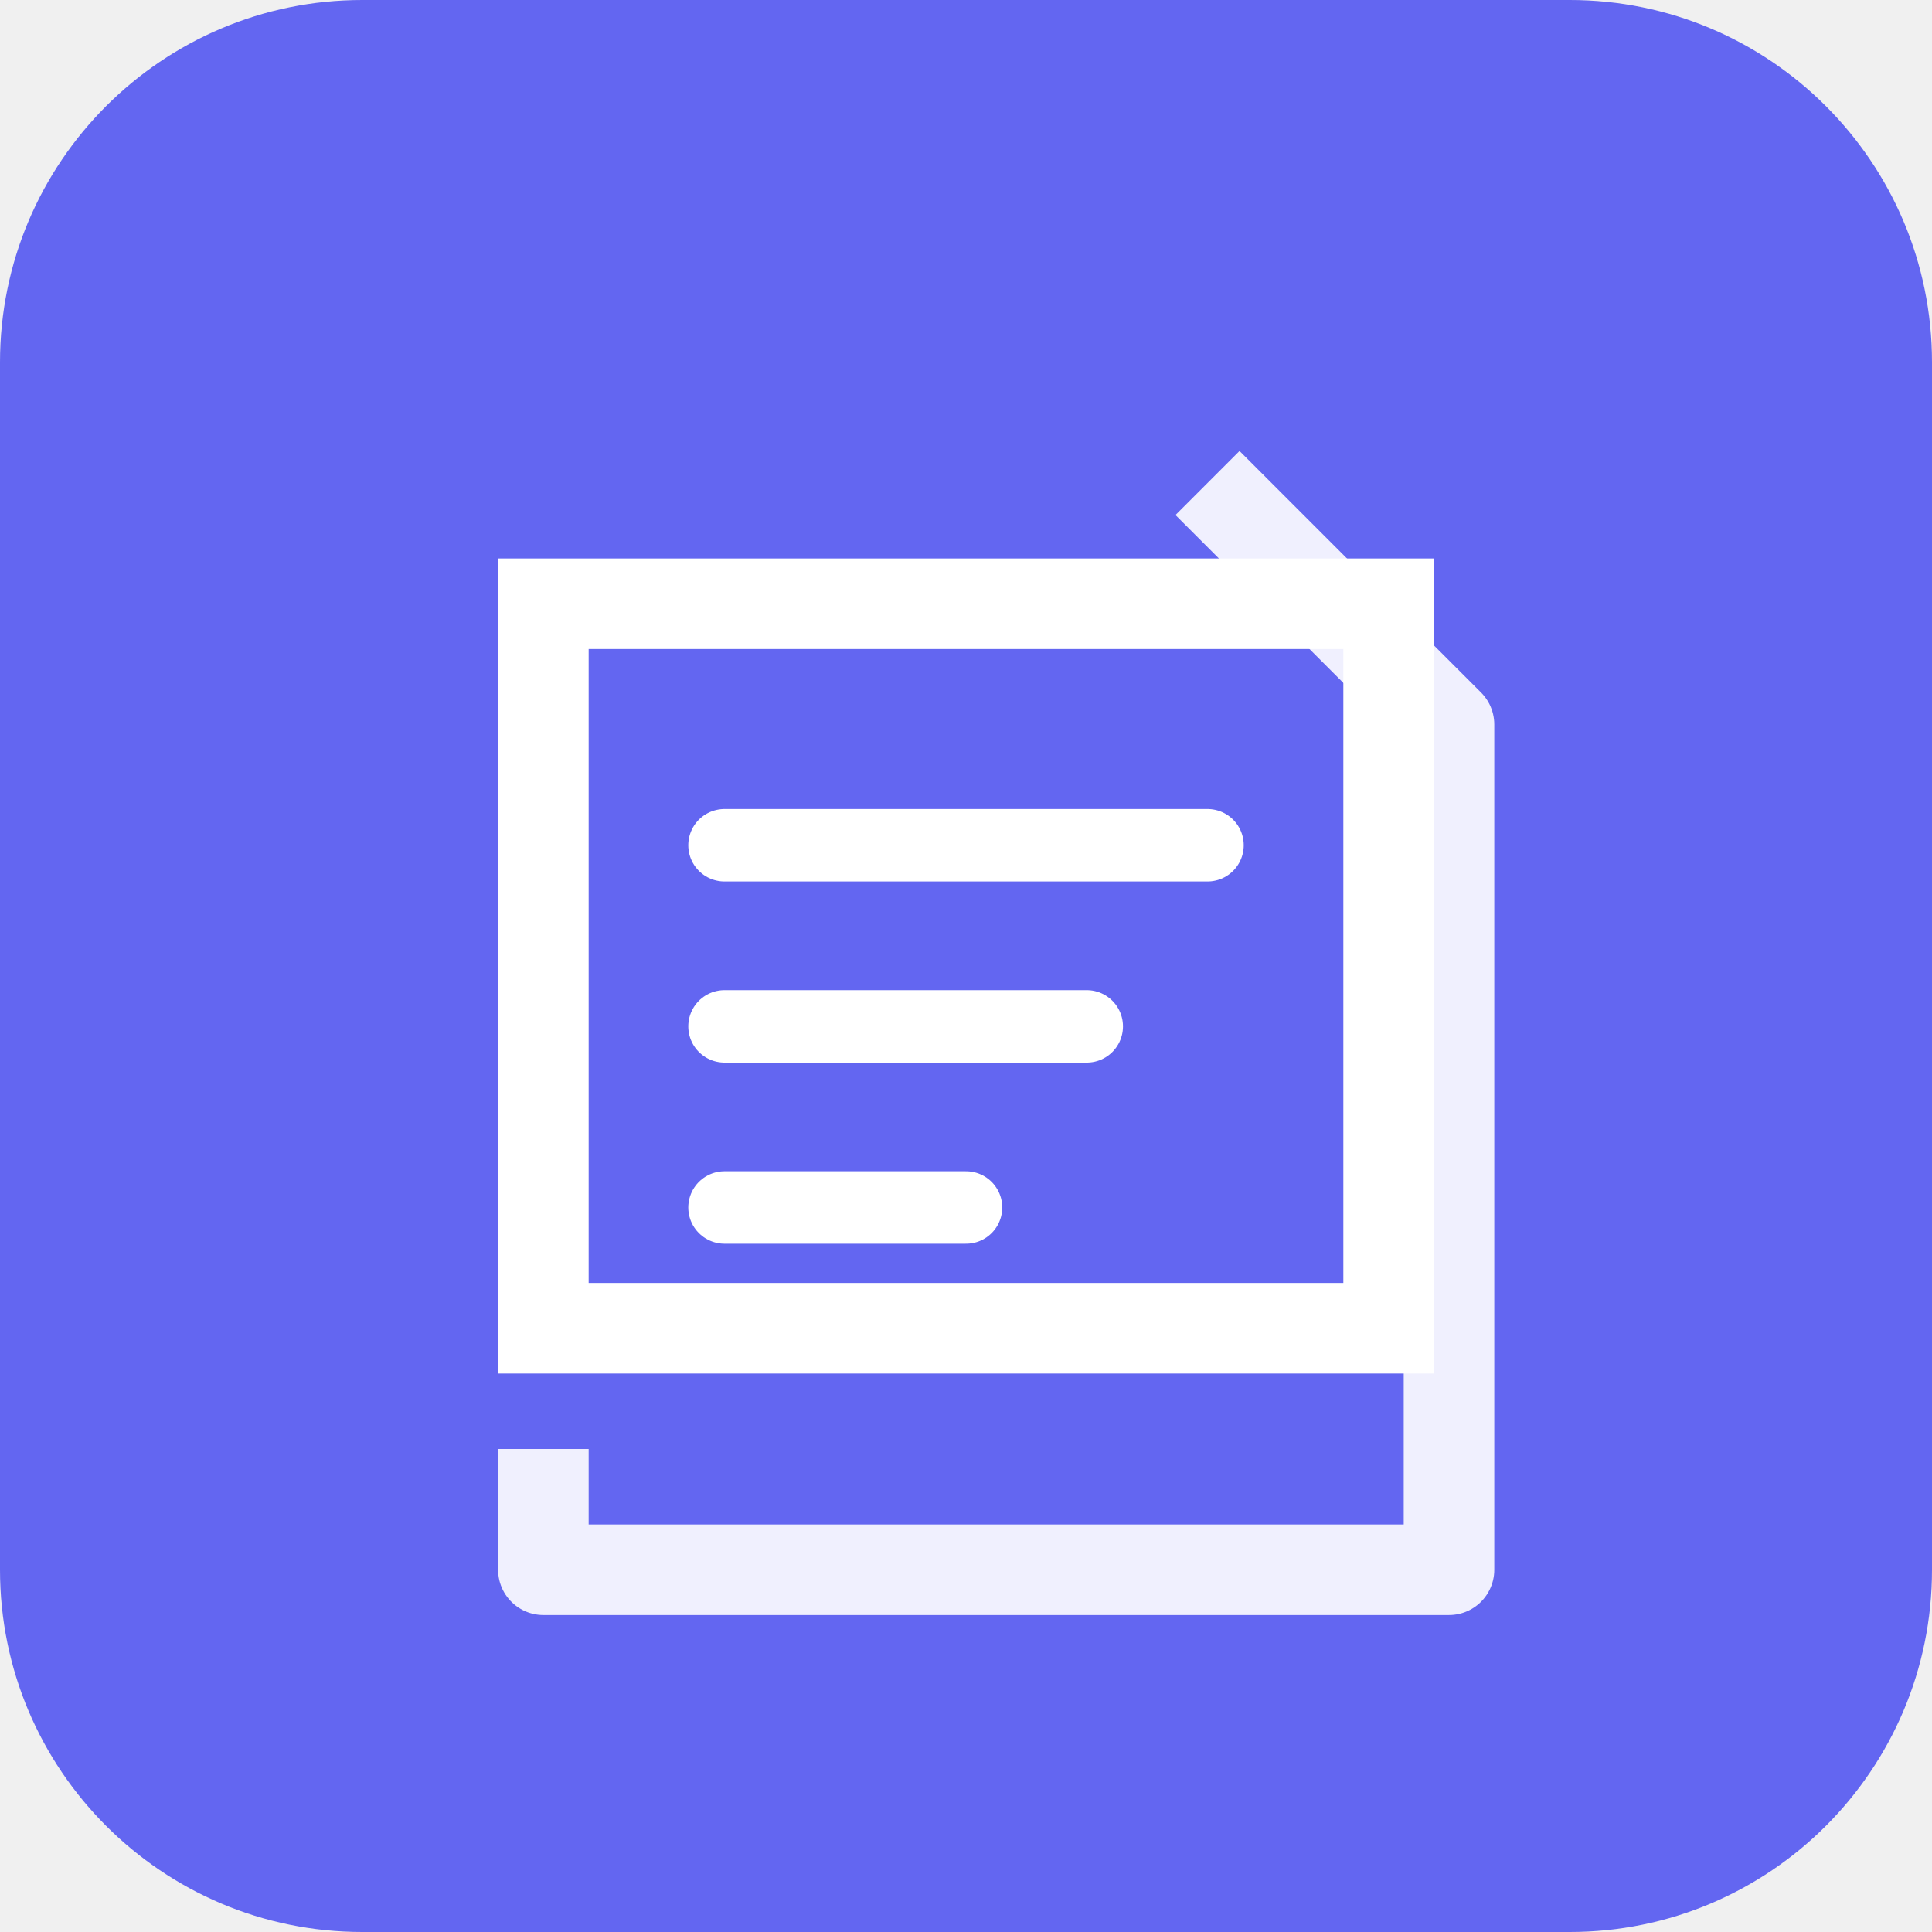
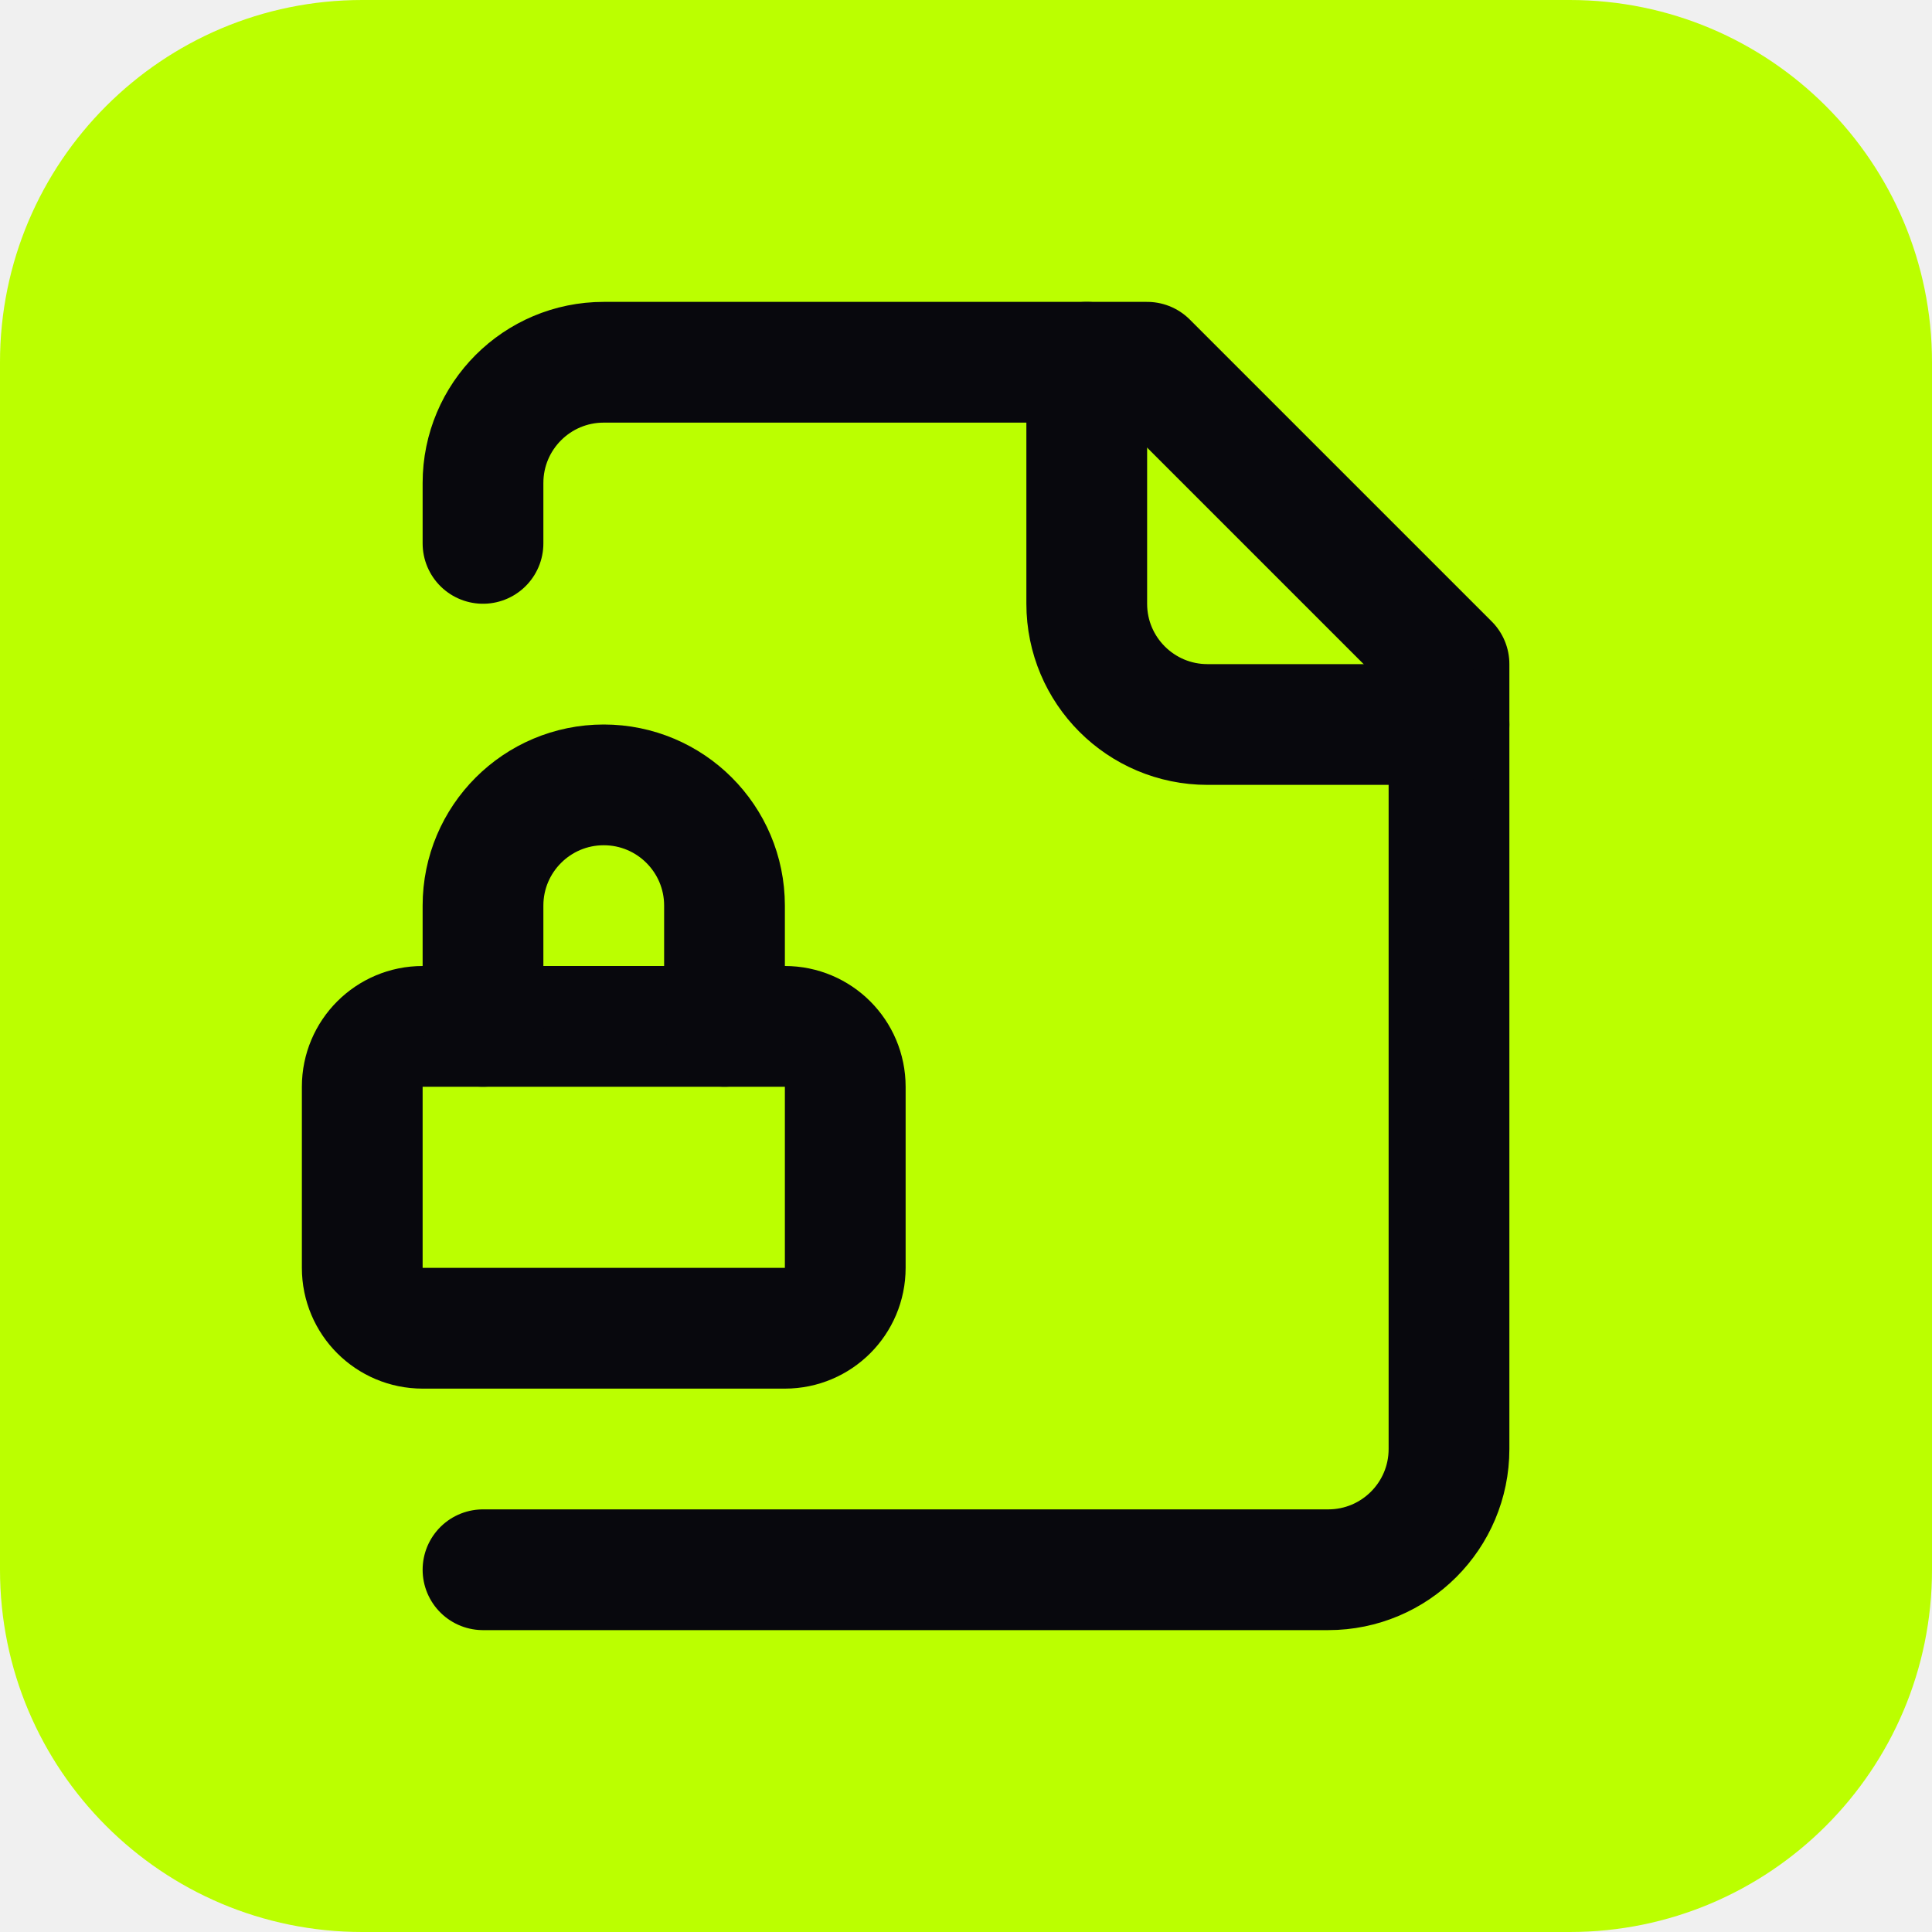
- <svg xmlns="http://www.w3.org/2000/svg" viewBox="0 0 32 32" fill="none">
-   <rect width="32" height="32" rx="6" fill="#6366f1" />
-   <path d="M9 10h14v12H9V10z" stroke="#fff" stroke-width="1.5" fill="none" />
-   <path d="M12 14h8M12 17h6M12 20h4" stroke="#fff" stroke-width="1.2" stroke-linecap="round" />
-   <path d="M20 8l4 4v14H9v-2" stroke="#fff" stroke-width="1.5" stroke-linejoin="round" fill="none" opacity="0.9" />
+ <svg xmlns="http://www.w3.org/2000/svg" viewBox="0 0 32 32" fill="none" role="img" aria-label="BolaPDF">
+   <rect width="32" height="32" rx="6" fill="hsl(76, 100%, 50%)" />
+   <g transform="translate(4 4)" stroke="hsl(240, 23%, 4%)" stroke-width="2" stroke-linecap="round" stroke-linejoin="round">
+     <path d="M4 22h14a2 2 0 0 0 2-2V7l-5-5H6a2 2 0 0 0-2 2v1" />
+     <path d="M14 2v4a2 2 0 0 0 2 2h4" />
+     <rect width="8" height="5" x="2" y="13" rx="1" />
+     <path d="M8 13v-2a2 2 0 1 0-4 0v2" />
+   </g>
</svg>
